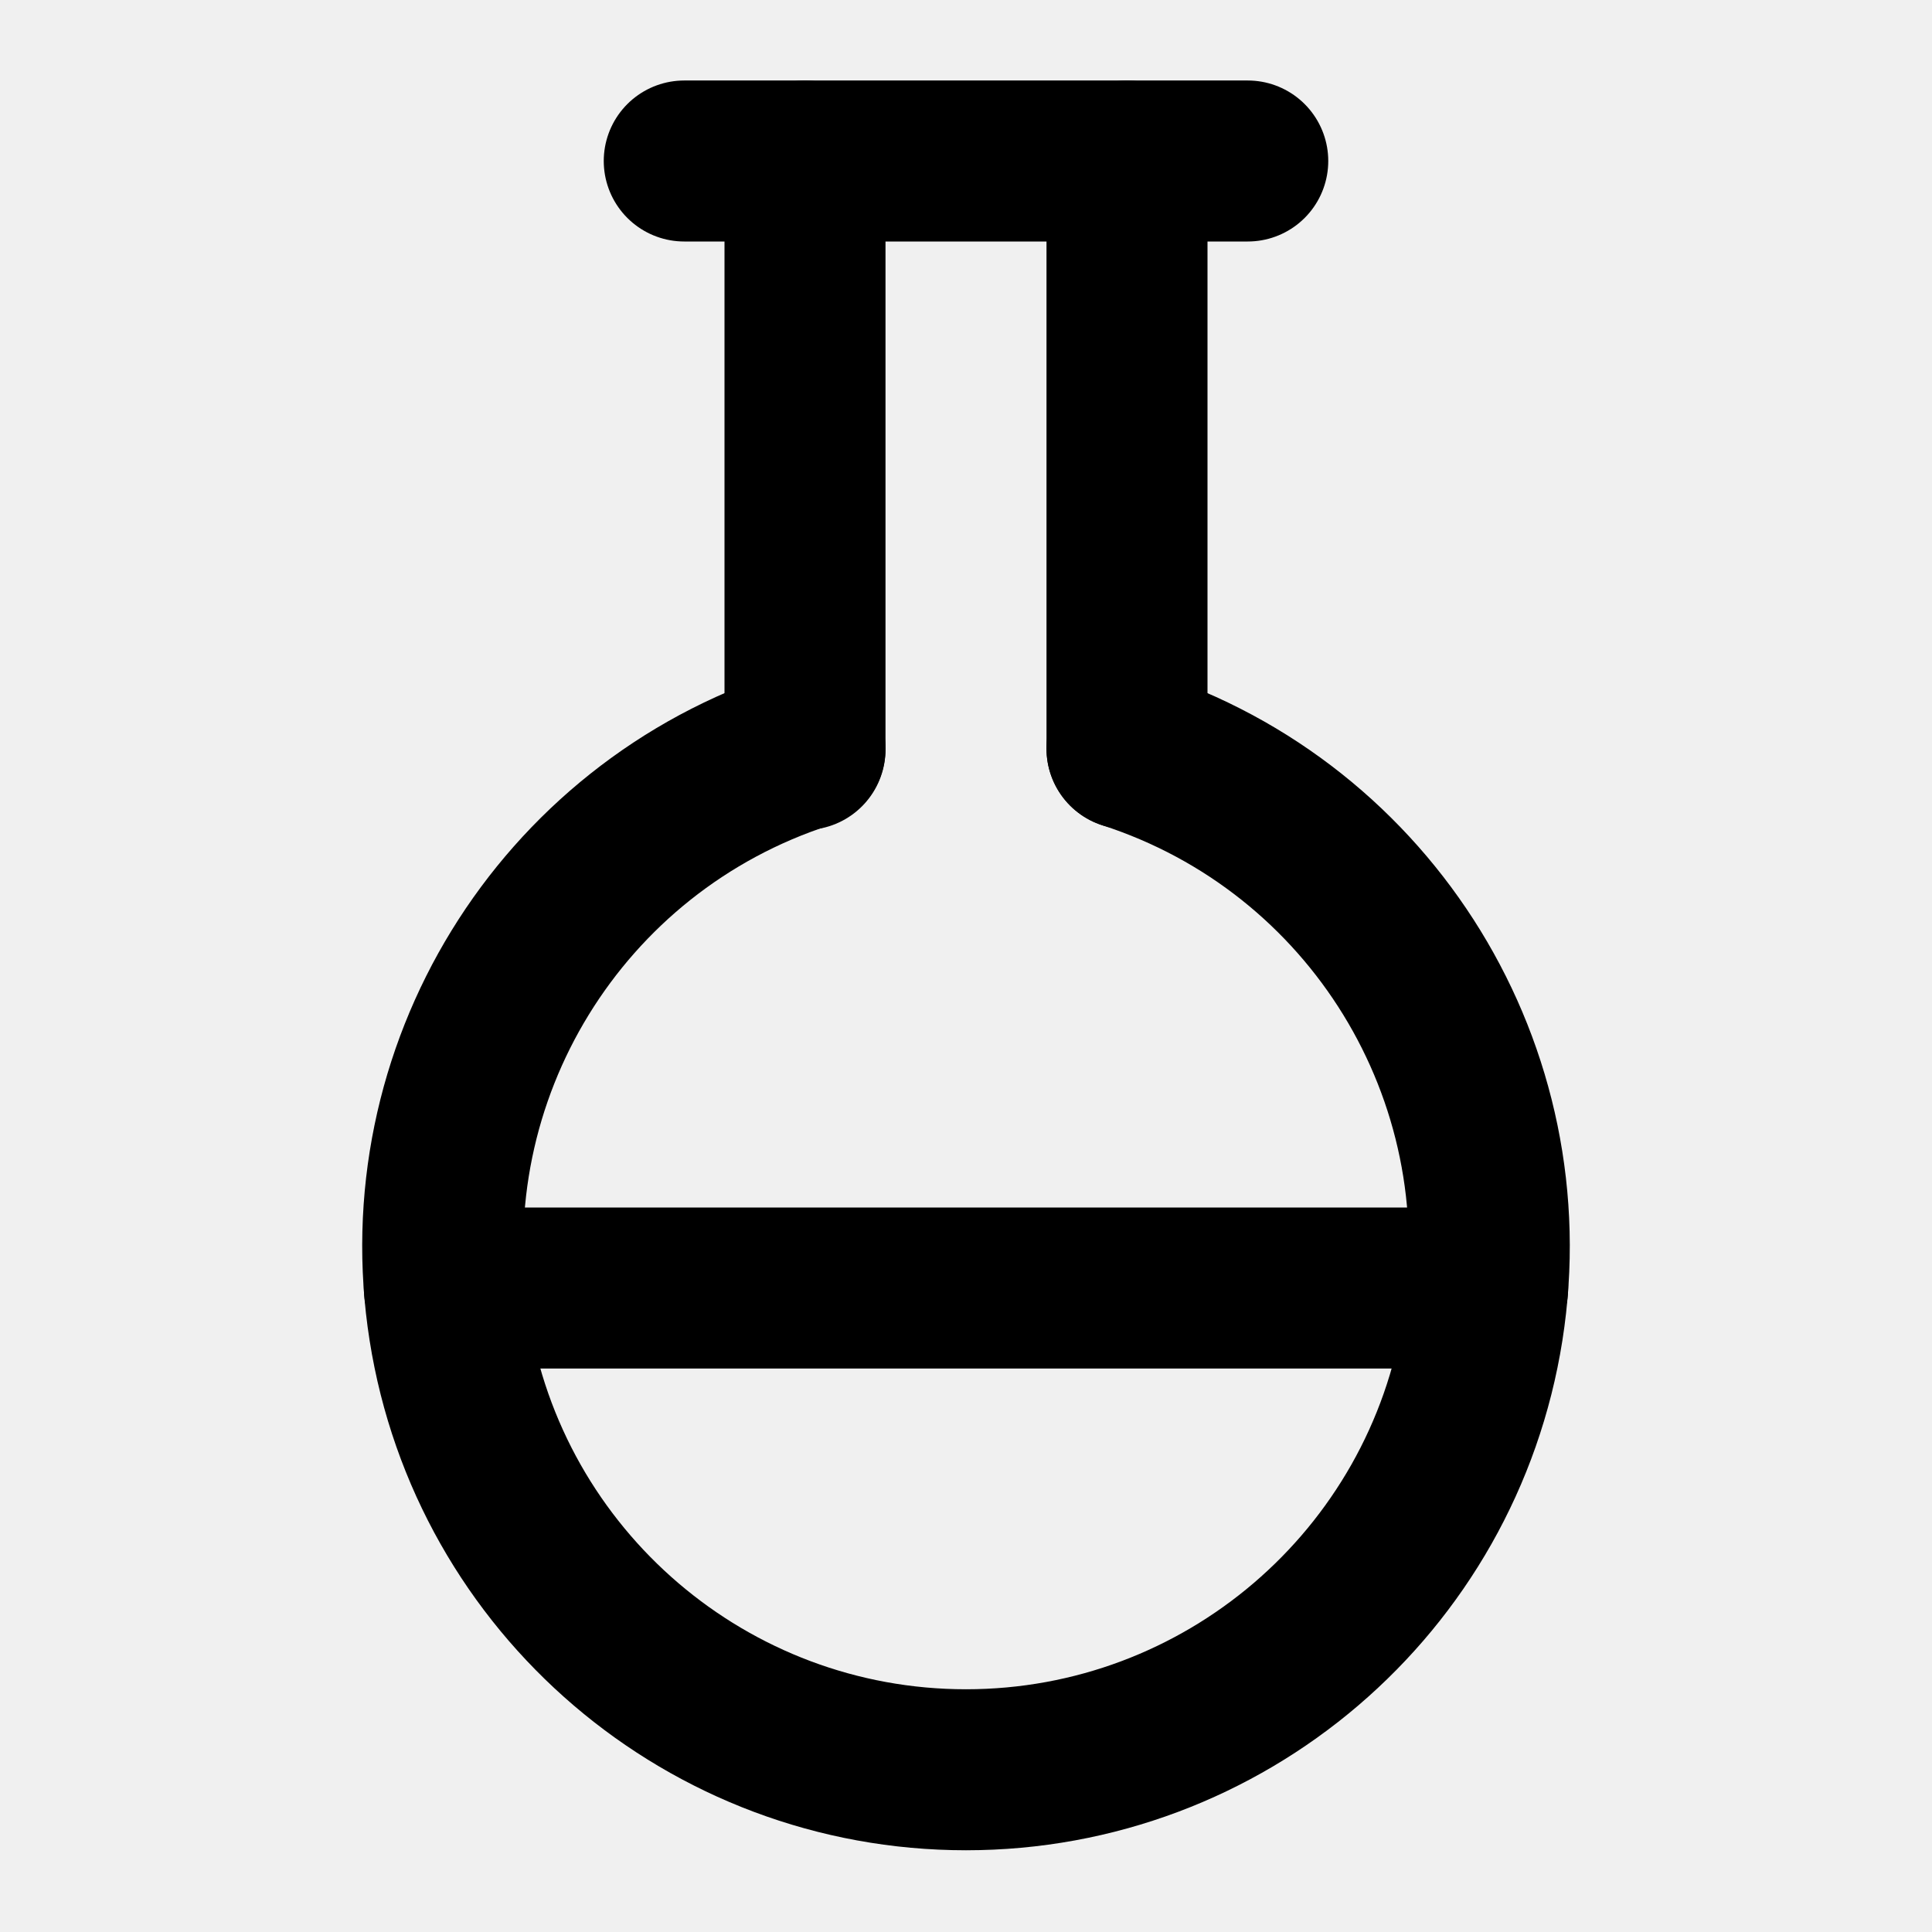
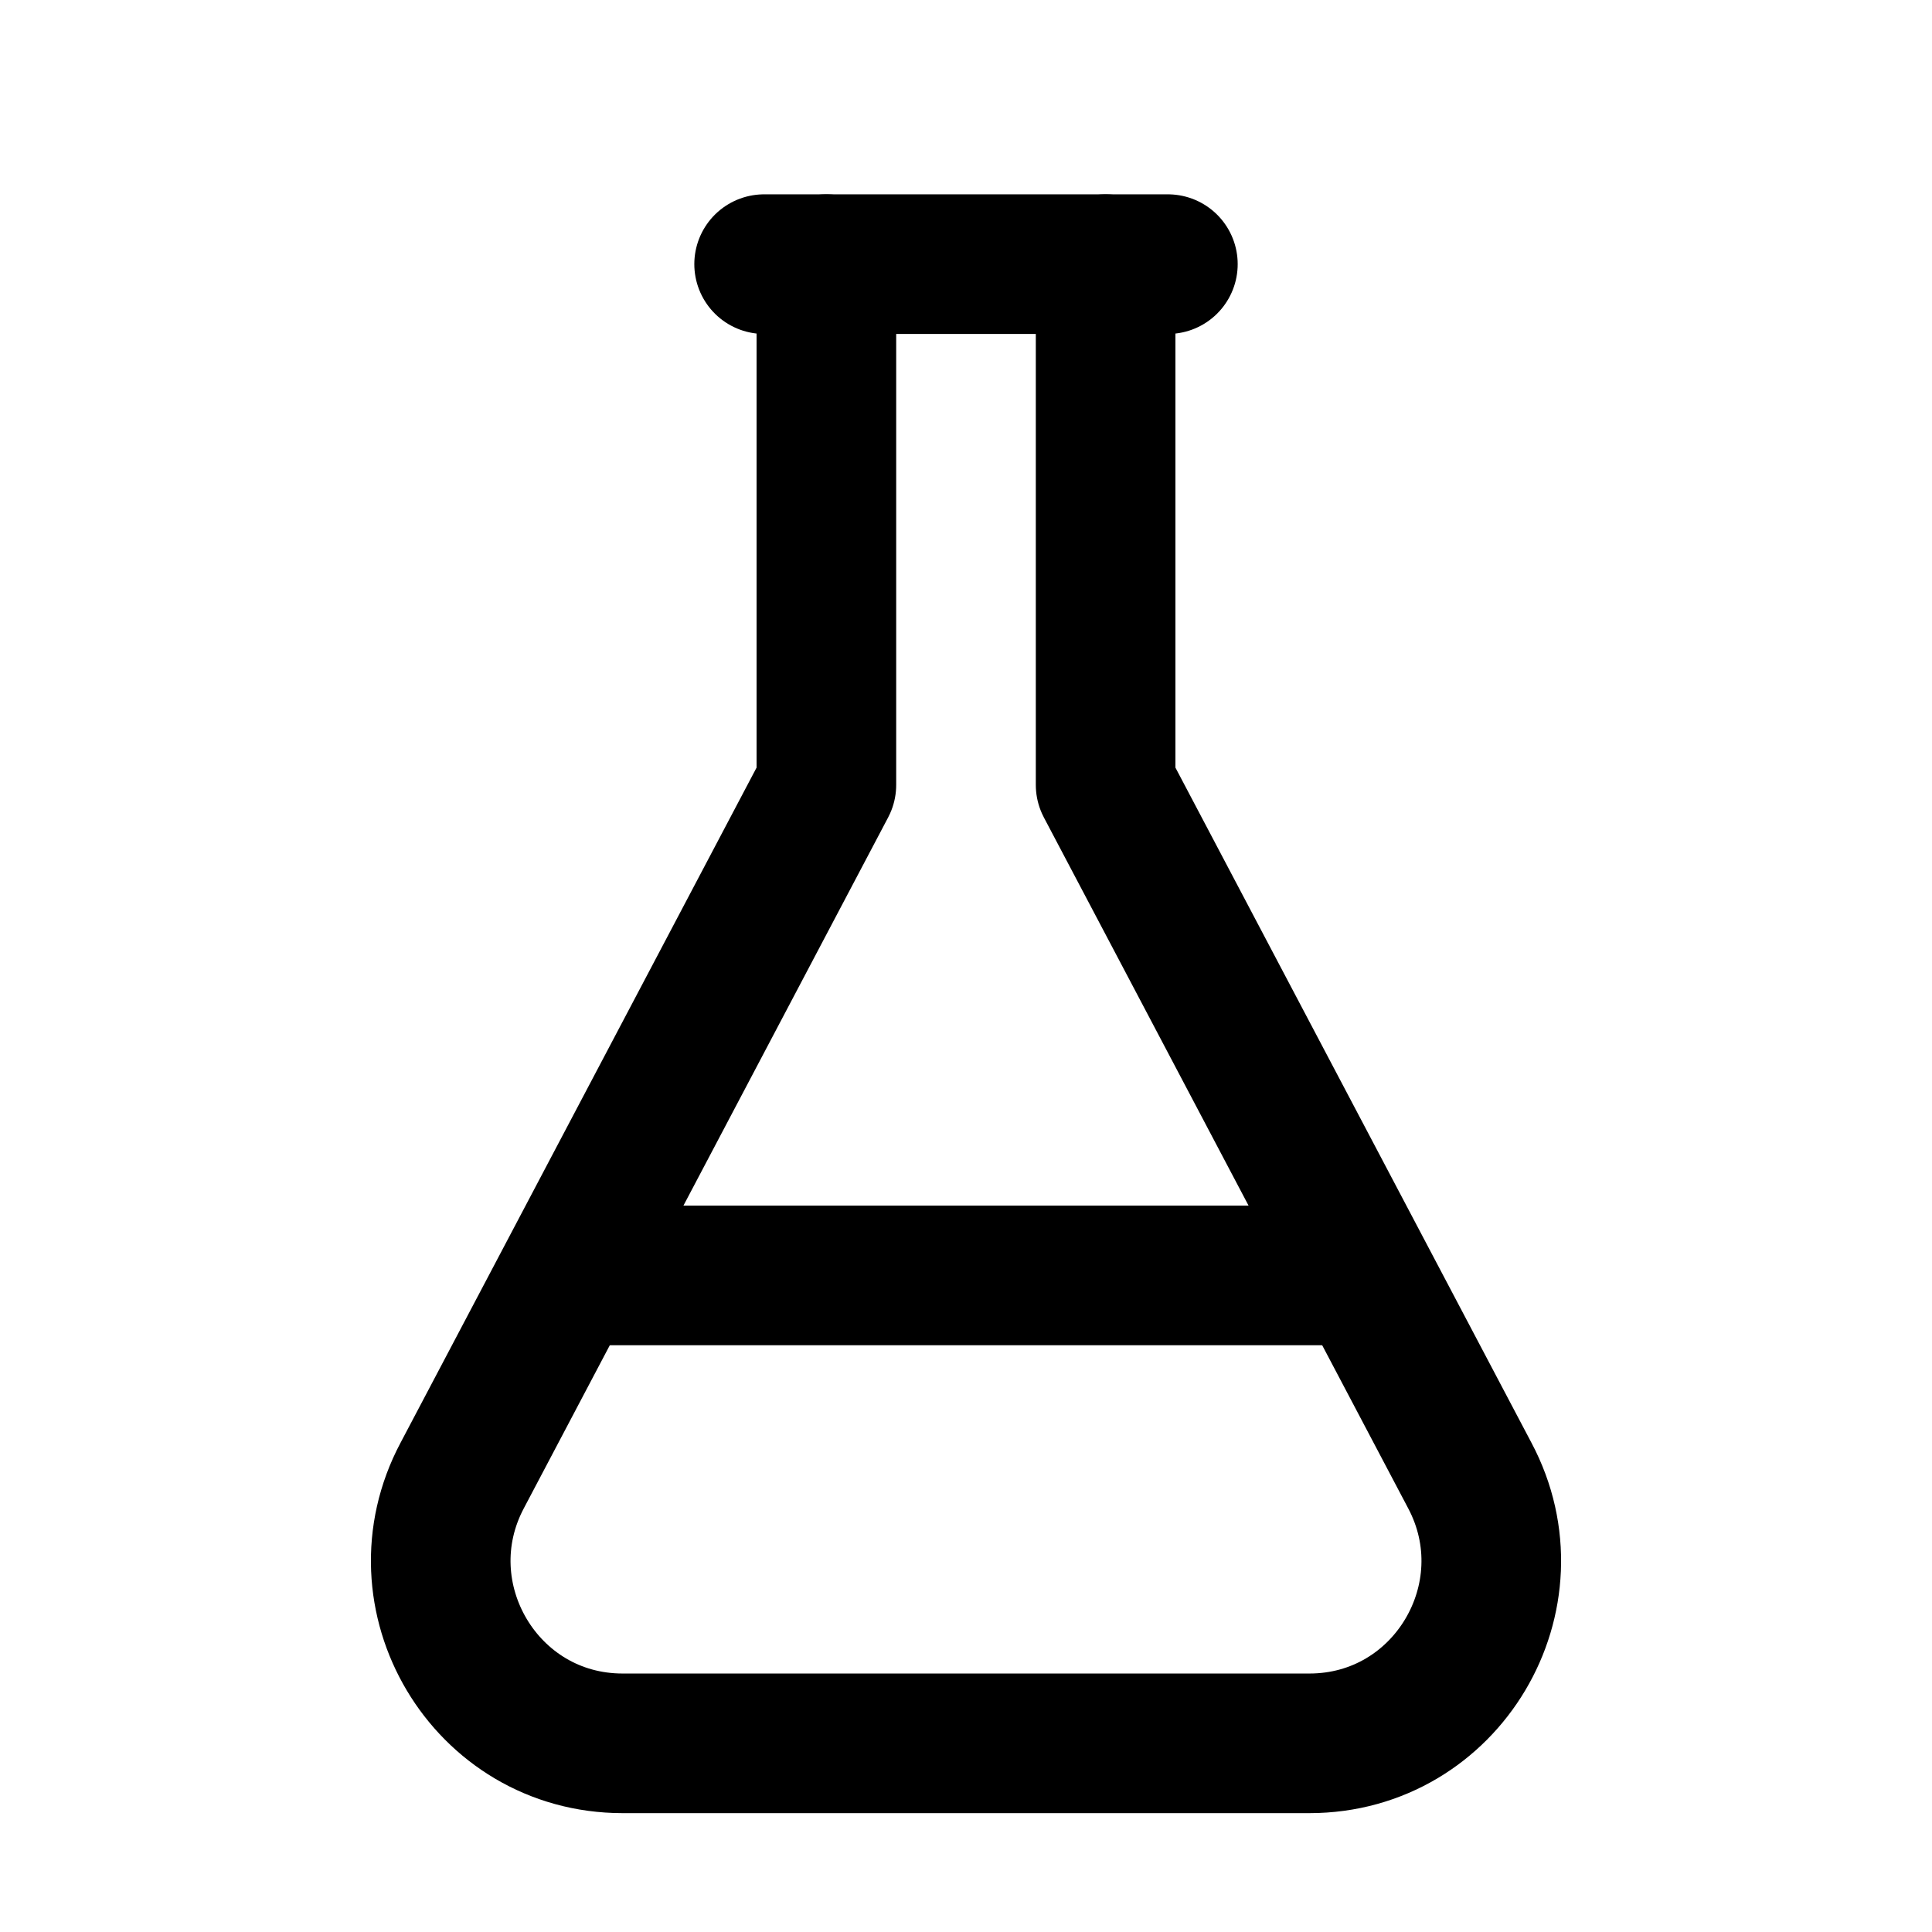
- <svg xmlns="http://www.w3.org/2000/svg" width="24" height="24" viewBox="0 0 24 24" fill="none" stroke="black" stroke-width="2" stroke-linecap="round" stroke-linejoin="round">
-   <path d="M10 2v7.31" />
-   <path d="M14 9.3V2" />
-   <path d="M8.5 2h7" />
-   <path d="M14 9.3a6.5 6.5 0 1 1-4 0" />
-   <path d="M5.52 16h12.96" />
+ <svg xmlns="http://www.w3.org/2000/svg" width="1024" height="1024" viewBox="0 0 1024 1024" role="img" aria-label="Erlenmeyer flask app icon">
+   <rect width="1024" height="1024" fill="#fff" />
+   <g fill="none" stroke="#000" stroke-width="74" stroke-linecap="round" stroke-linejoin="round">
+     <path d="M405 140h214" />
+     <path d="M438 140v276L245 782c-34 64 12 142 85 142h364c73 0 119-78 85-142L586 416V140" />
+     <path d="M322 676h380" />
+   </g>
</svg>
